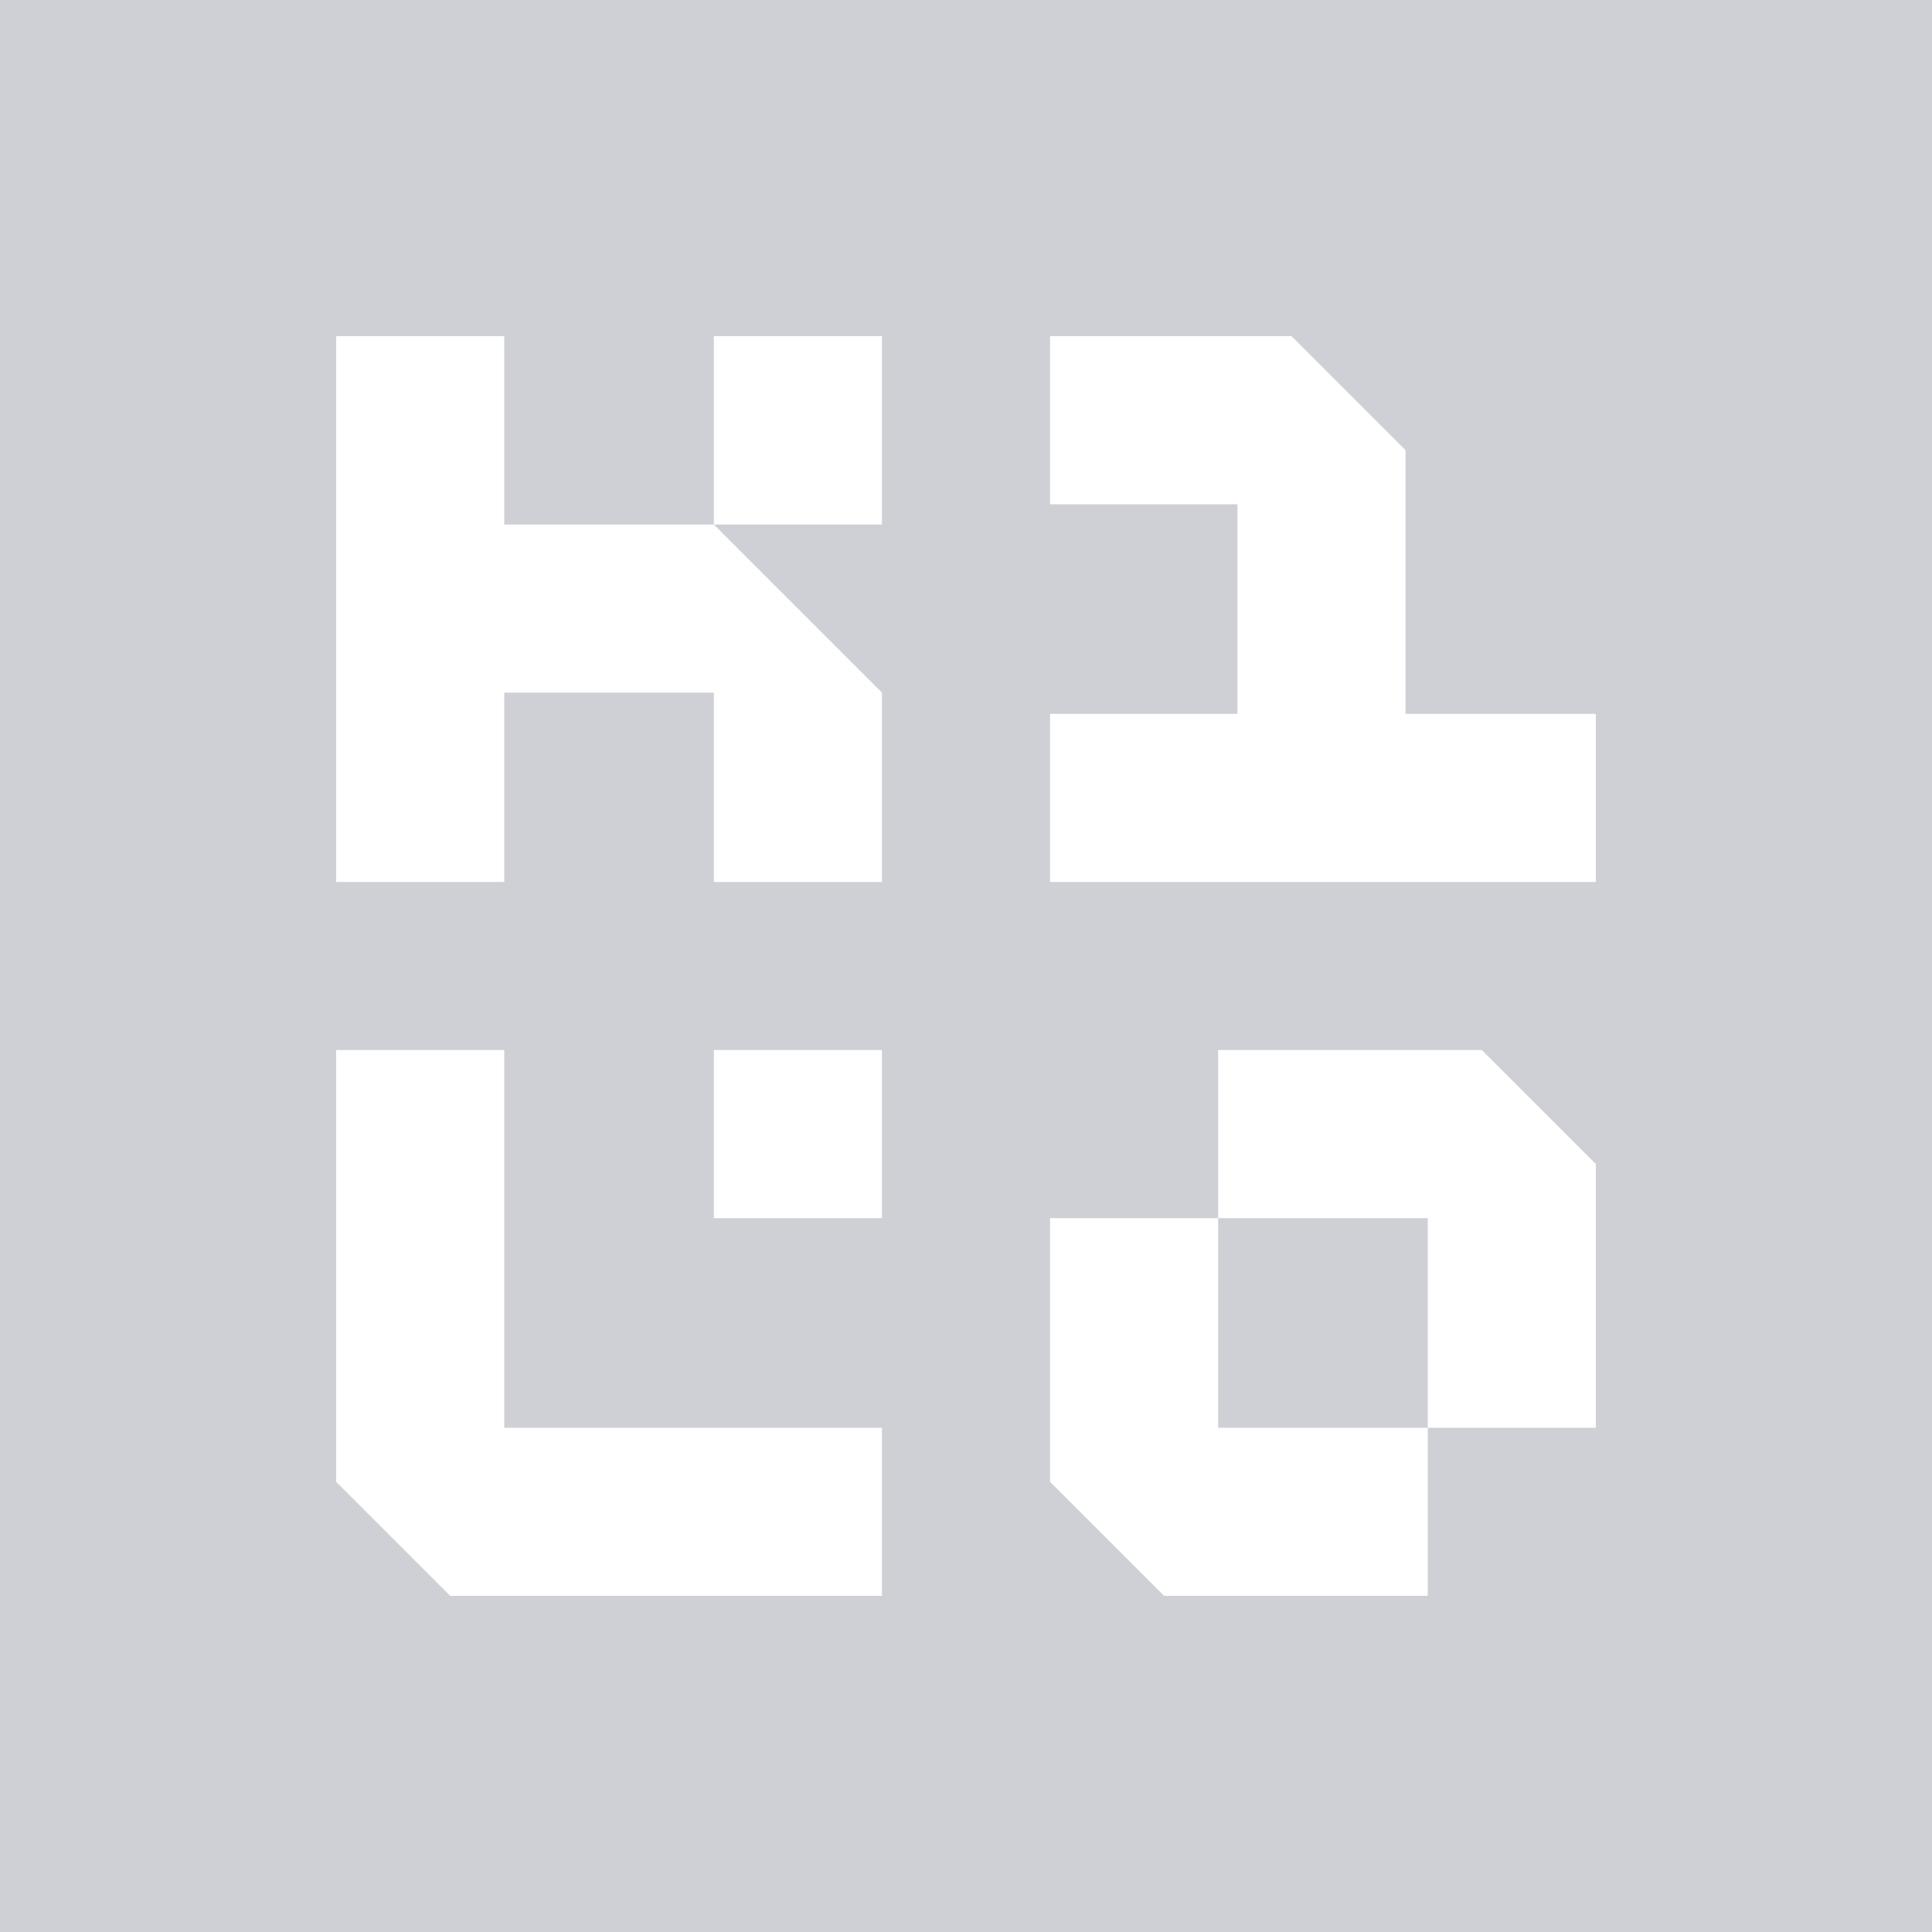
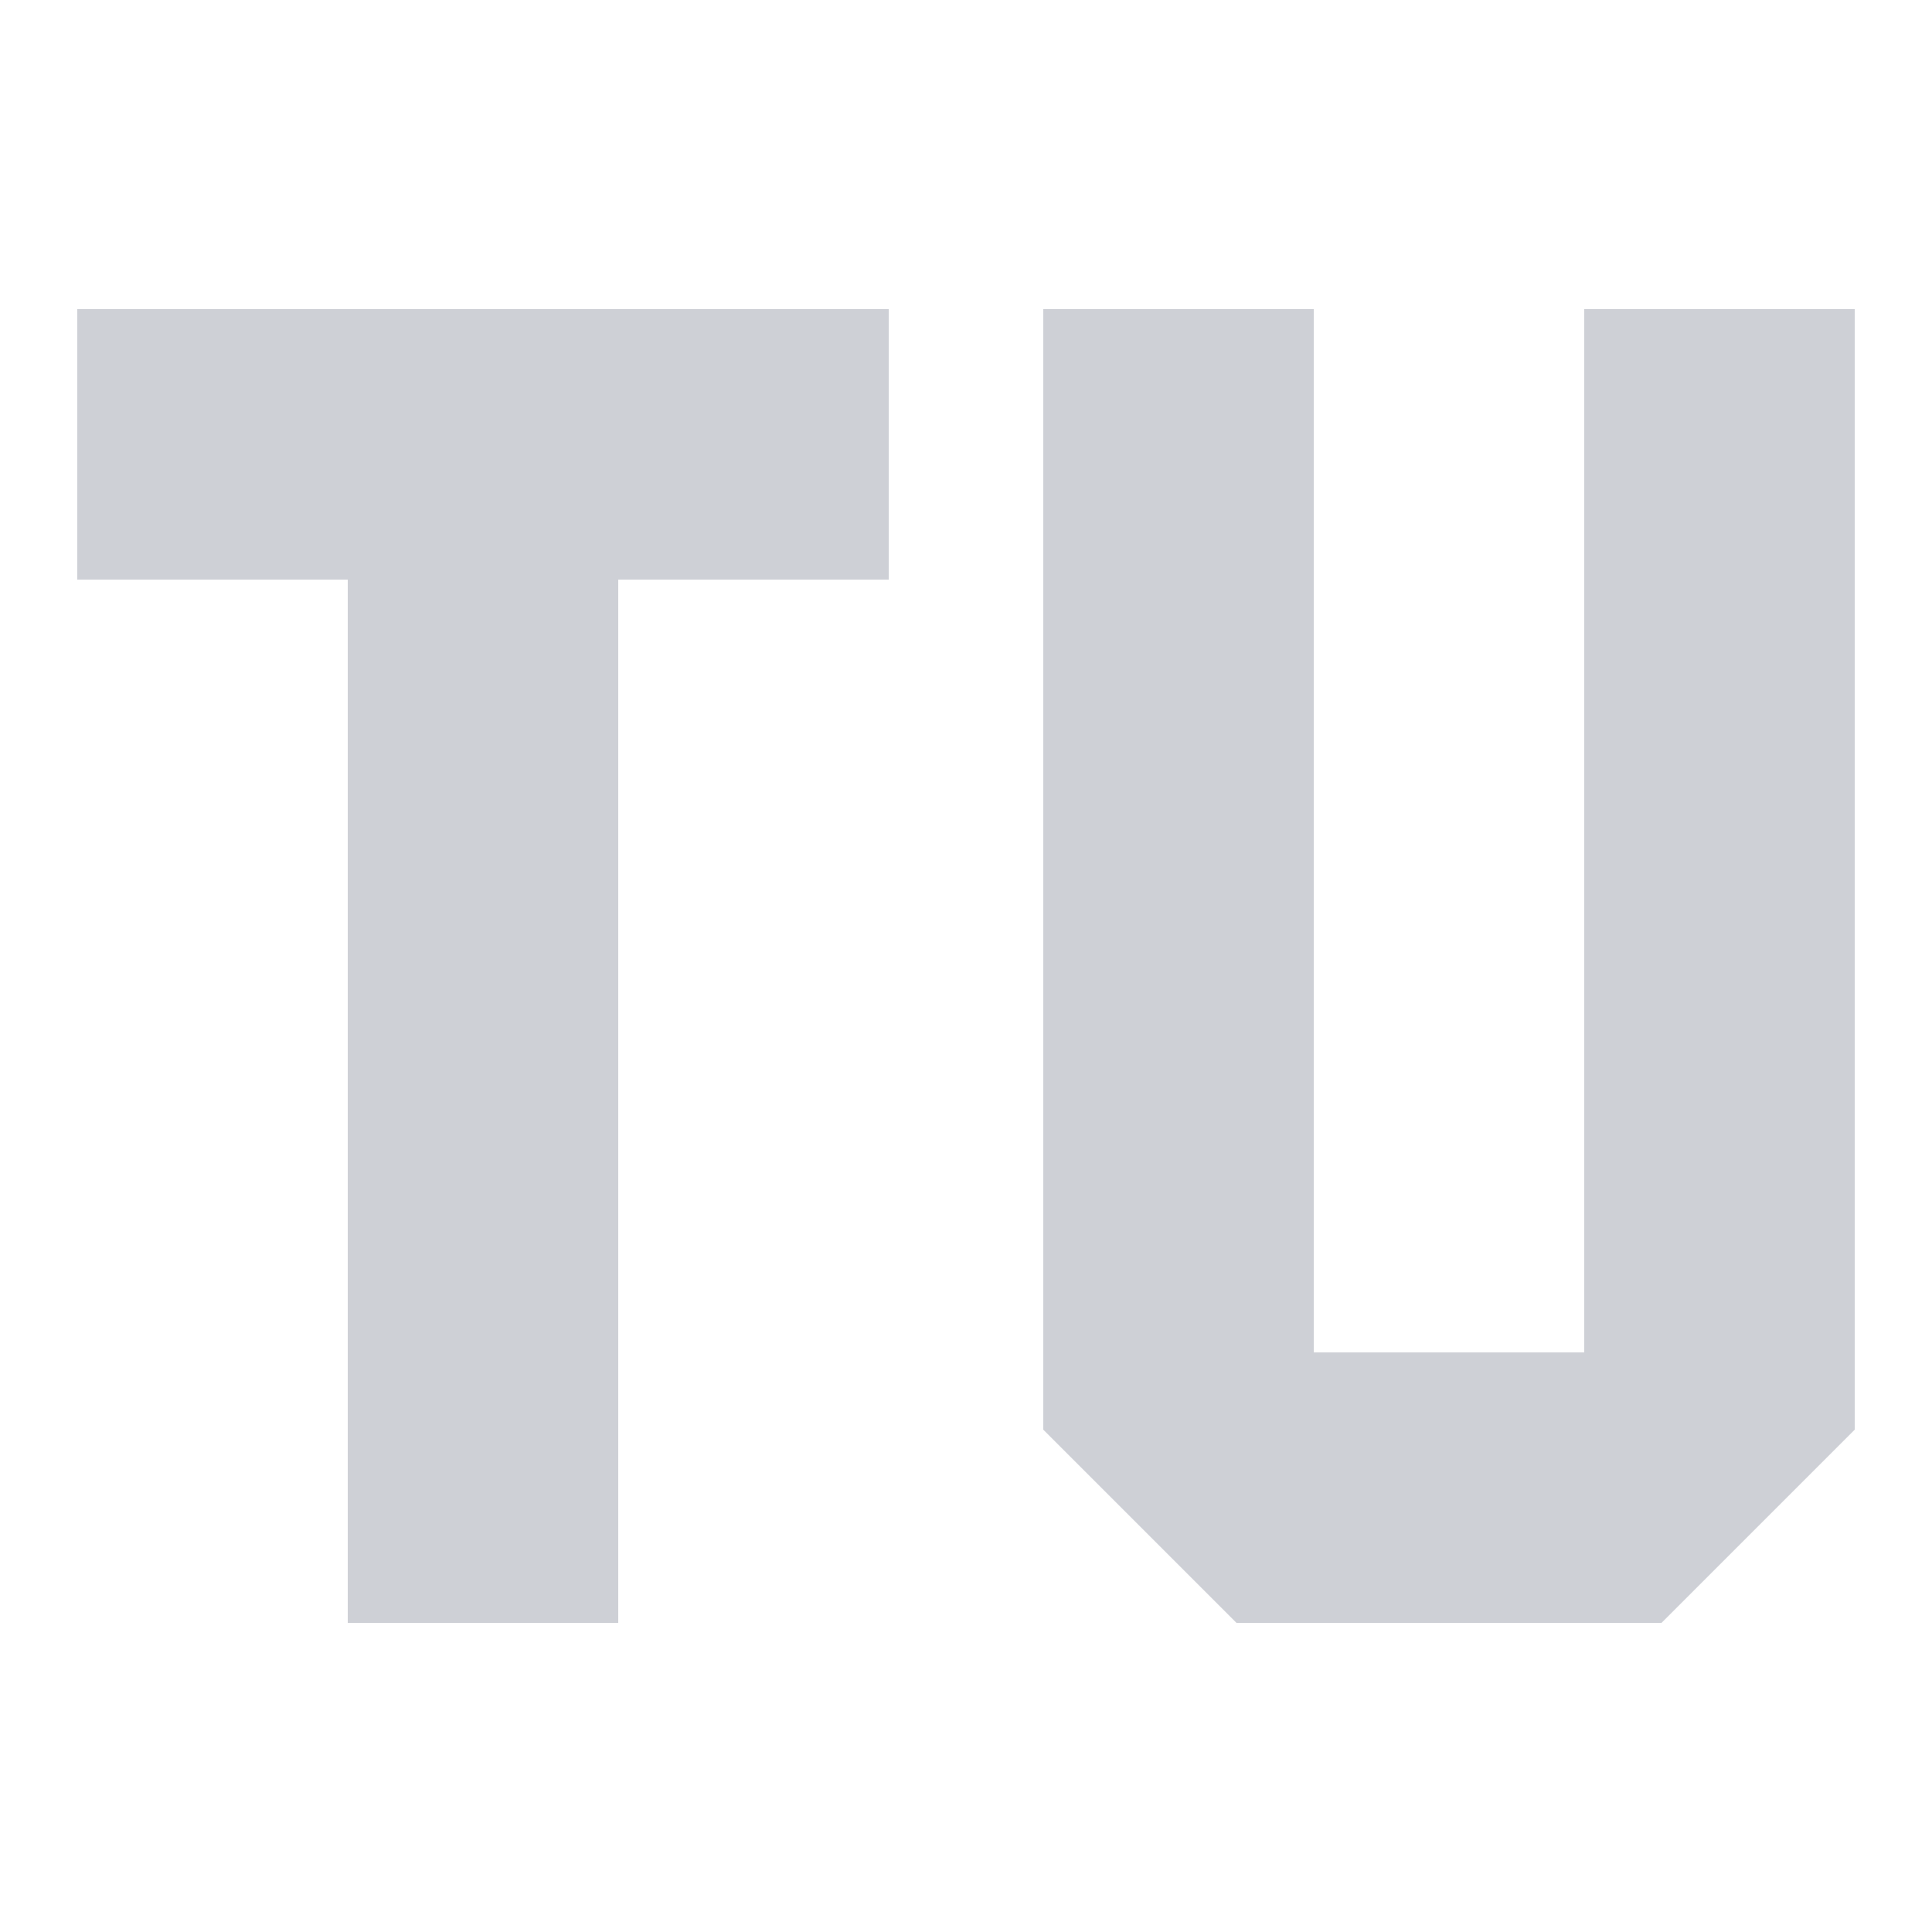
- <svg xmlns="http://www.w3.org/2000/svg" width="20" height="20" viewBox="0 0 20 20" fill="none">
-   <path fill-rule="evenodd" clip-rule="evenodd" d="M20 20H0V0H20V20ZM12.61 12.61H10.87V15.34L12.05 16.52H14.78V14.78H12.61L12.61 12.61ZM16.52 12.05L15.34 10.87H12.61V12.61H14.78L14.78 14.78H16.52L16.52 12.05ZM9.13 10.87H7.39V12.61H9.13V10.87ZM3.48 15.34L4.66 16.52H9.13V14.78H5.22V10.87H3.48L3.48 15.34ZM14.55 7.39V4.66L13.37 3.48H10.87V5.22H12.81V7.39H10.87V9.13H16.52V7.39H14.55ZM5.22 3.48H3.48V9.13H5.22V7.17H7.39V9.13H9.13V7.17L7.39 5.43H5.22V3.48ZM9.13 3.48H7.39L7.39 5.43H9.13V3.48Z" fill="#CED0D6" />
+ <svg xmlns="http://www.w3.org/2000/svg" width="20" height="20" viewBox="56 104 400 304" fill="none">
+   <path d="M72 120H240V176H184V392H128V176H72V120ZM272 120H328V336H384V120H440V352L400 392H312L272 352V120Z" fill="#CED0D6" />
</svg>
